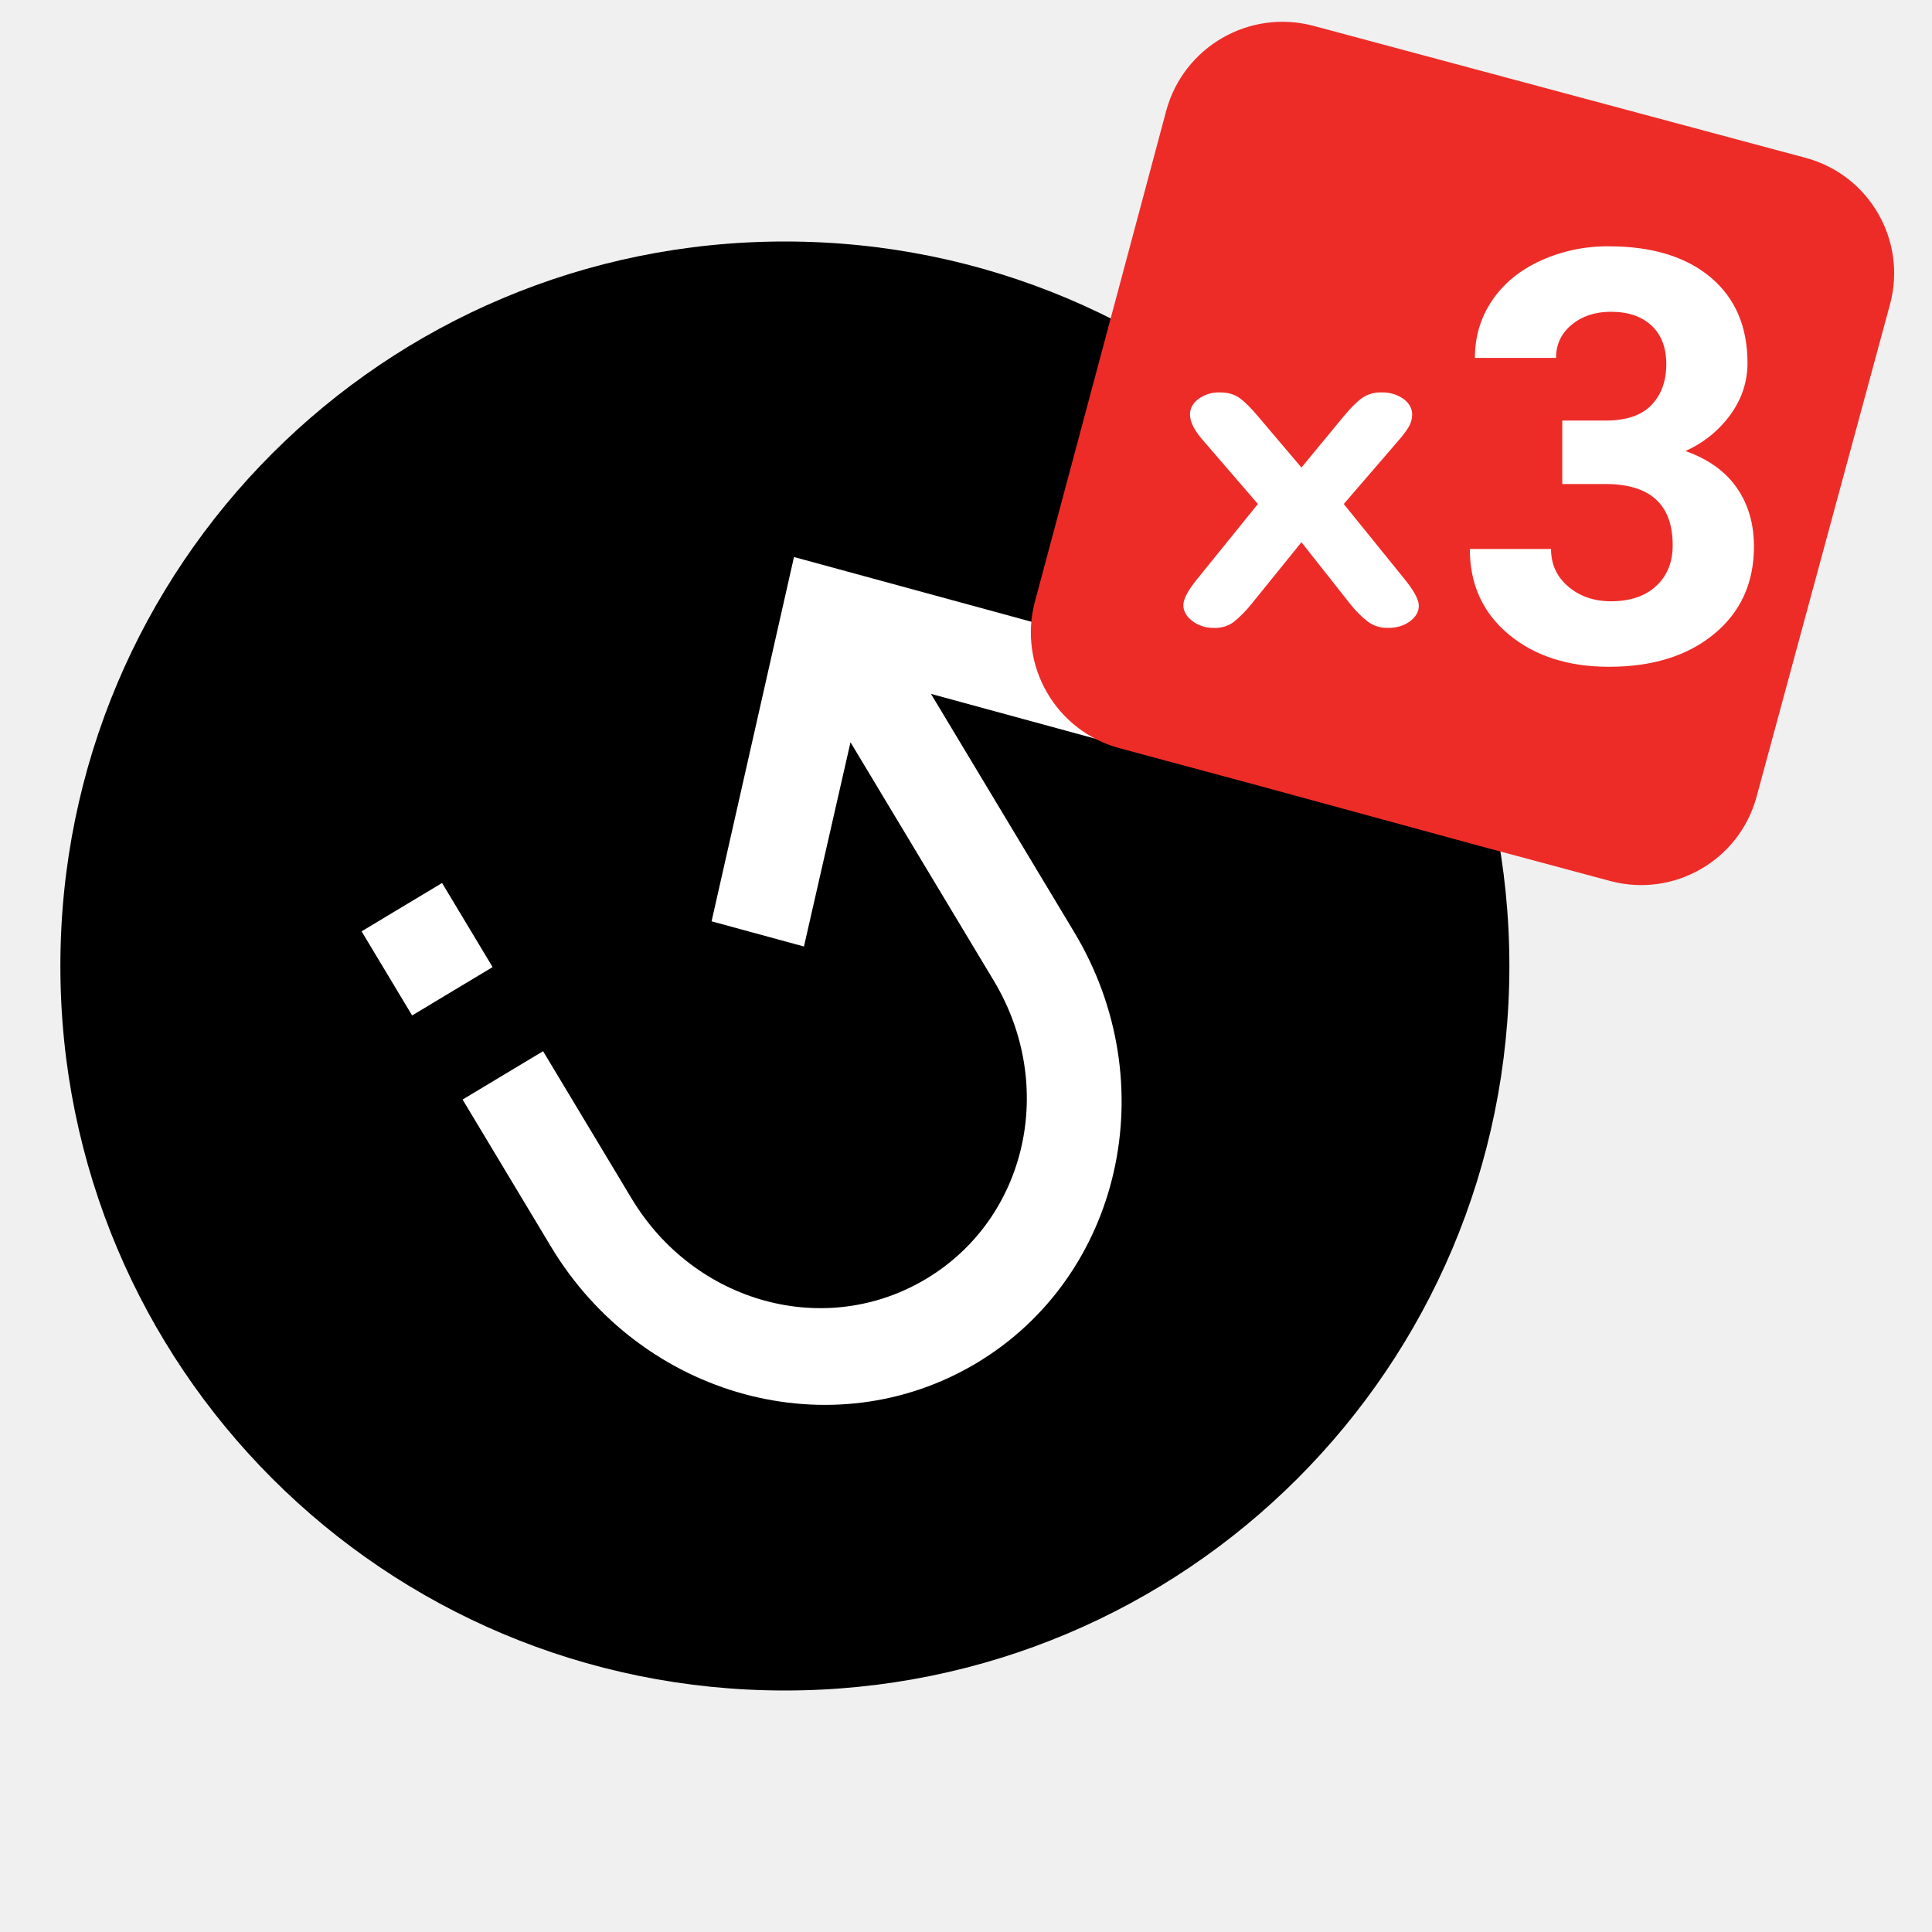
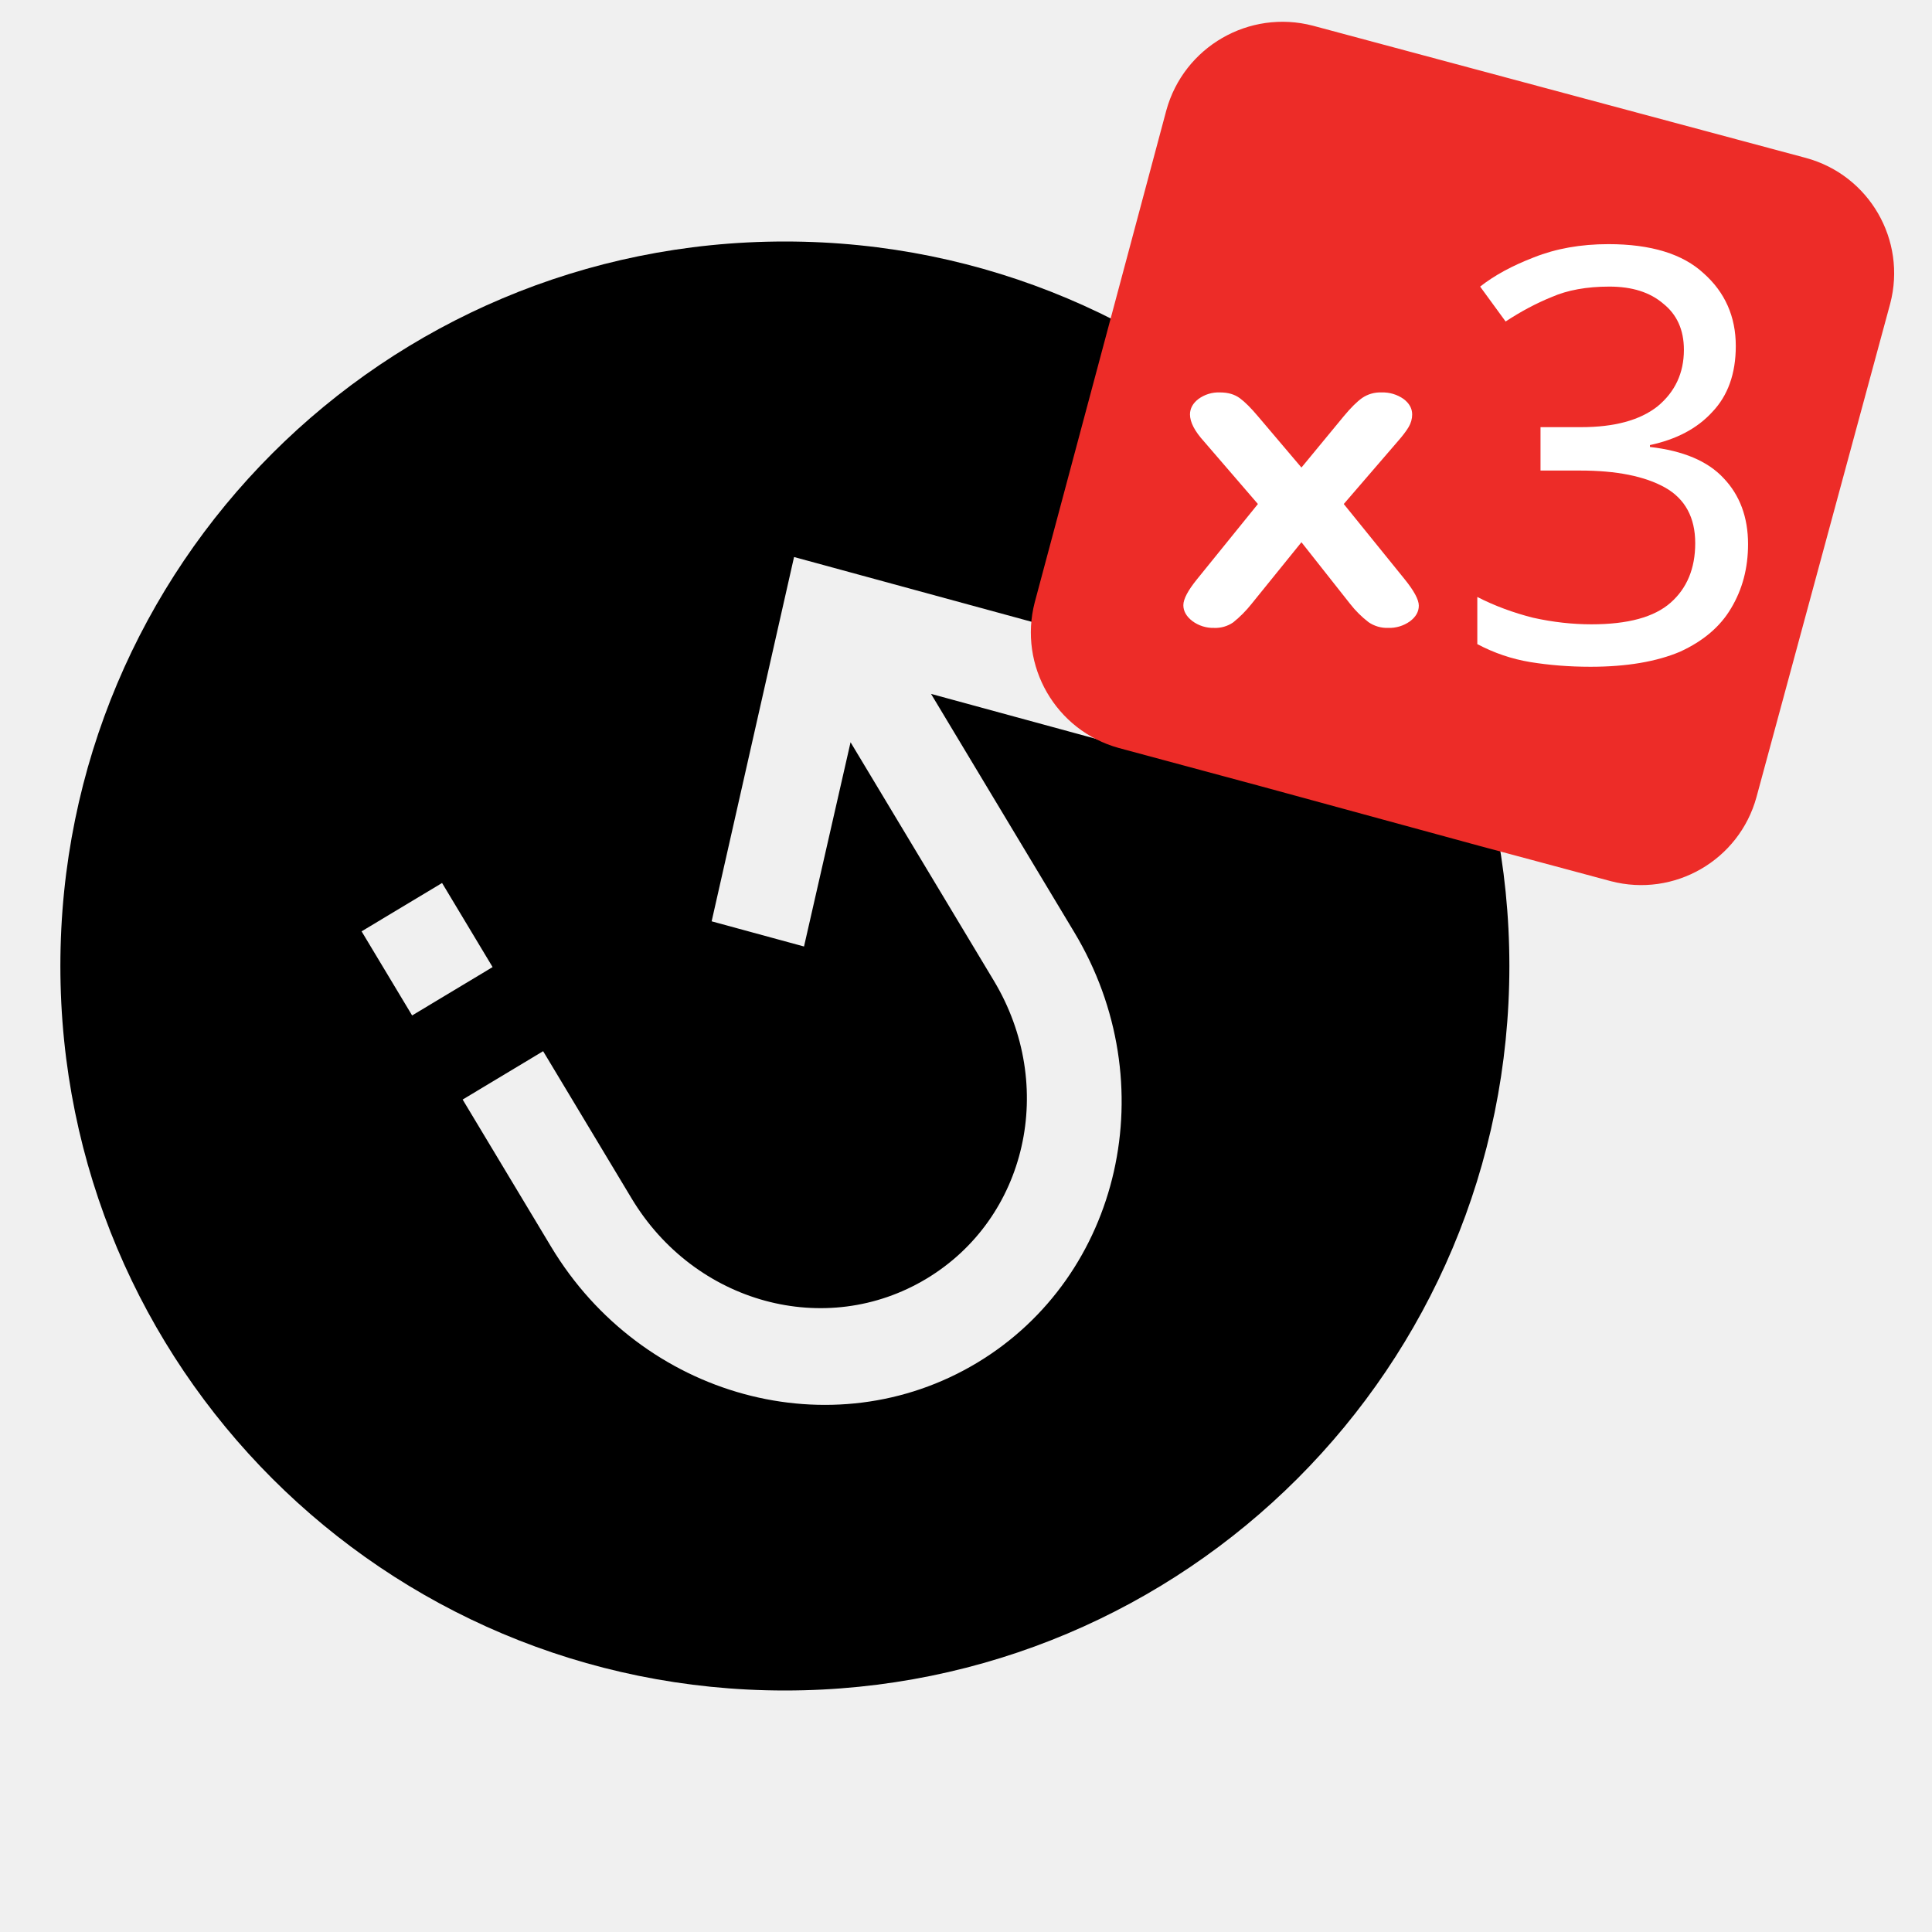
<svg xmlns="http://www.w3.org/2000/svg" viewBox="0 0 32 32">
-   <path class="st0" d="M13 4C6.36 4 1 9.36 1 16s5.36 12 12 12 12-5.36 12-12S19.64 4 13 4z" />
-   <path class="st1" d="M17.794 15.442c1.502 2.5.78 5.693-1.613 7.131s-5.551.577-7.054-1.923l-1.465-2.438 1.333-.801 1.465 2.438c1.046 1.741 3.216 2.333 4.883 1.331 1.667-1.001 2.163-3.196 1.117-4.937l-2.373-3.949-.771 3.383-1.53-.417 1.365-6.034 5.968 1.627-.346 1.554-3.353-.914 2.374 3.949zm-10.472-.817l.837 1.393-1.333.801-.837-1.393 1.333-.801z" fill="#fff" />
-   <path class="st2" fill="#ed2c28" d="M29.912 2.616L21.747.426a1.996 1.996 0 00-2.429 1.402l-2.18 8.15a1.985 1.985 0 001.392 2.411l2.35.633 3.611.985 2.19.588a1.981 1.981 0 002.412-1.393l2.215-8.174a1.979 1.979 0 00-1.396-2.412z" />
-   <g class="st3">
-     <path class="st1" d="M25.876 6.966h.717c.342 0 .595-.086.759-.256.164-.171.247-.397.247-.68 0-.273-.082-.486-.245-.638-.163-.152-.387-.228-.672-.228-.258 0-.474.07-.647.212s-.262.325-.262.552h-1.344c0-.354.095-.671.286-.952.19-.281.457-.5.801-.658a2.662 2.662 0 011.133-.238c.717 0 1.278.172 1.686.515.406.343.609.815.609 1.418 0 .31-.095.596-.283.856a1.846 1.846 0 01-.745.601c.382.136.666.341.854.614.188.272.281.596.281.968 0 .603-.22 1.085-.659 1.448-.438.362-1.02.544-1.743.544-.676 0-1.229-.178-1.659-.535-.43-.358-.645-.829-.645-1.416h1.345c0 .255.096.463.287.624.19.161.426.242.705.242.319 0 .57-.085.751-.254.182-.169.272-.394.272-.673 0-.677-.372-1.015-1.117-1.015h-.712V6.966z" fill="#fff" />
-   </g>
-   <path class="st4" d="M22.363 10.003l-.807-1.022-.827 1.022a1.93 1.93 0 01-.304.306.519.519 0 01-.316.091.579.579 0 01-.361-.114c-.098-.076-.148-.164-.148-.262 0-.101.076-.245.228-.432l1.007-1.244-.893-1.036c-.155-.171-.232-.32-.232-.447 0-.098.046-.184.139-.256a.566.566 0 01.362-.109c.13 0 .238.032.324.095.086.063.185.163.3.299l.721.85.701-.85c.117-.141.218-.241.304-.302a.529.529 0 01.32-.092.6.6 0 01.365.107c.096.072.144.158.144.258 0 .073-.02.142-.059.209-.04.067-.1.146-.181.238l-.893 1.036 1.007 1.244c.157.194.236.341.236.439 0 .101-.049.187-.147.26s-.218.109-.362.109a.542.542 0 01-.324-.095 1.7 1.7 0 01-.304-.302z" fill="#fff" />
+   <path d="M13 4c6.64 0 12 5.36 12 12s-5.36 12-12 12S1 22.64 1 16 6.36 4 13 4zm4.794 11.442l-2.373-3.949 3.353.914.346-1.554-5.968-1.627-1.365 6.034 1.53.417.771-3.383 2.373 3.949c1.046 1.741.55 3.935-1.117 4.937s-3.837.41-4.883-1.331l-1.465-2.438-1.333.801 1.465 2.438c1.502 2.5 4.66 3.361 7.054 1.923 2.392-1.438 3.115-4.631 1.612-7.131zm-10.472-.817l-1.333.801.837 1.393 1.333-.801-.837-1.393z" fill-rule="evenodd" clip-rule="evenodd" />
+   <path d="M29.912 2.616L21.747.426a1.996 1.996 0 00-2.429 1.402l-2.18 8.15a1.985 1.985 0 001.392 2.411l2.35.633 3.611.985 2.19.588a1.981 1.981 0 002.412-1.393l2.215-8.174a1.979 1.979 0 00-1.396-2.412z" fill-rule="evenodd" clip-rule="evenodd" fill="#ed2c28" />
+   <text transform="translate(24.047 10.95)" font-size="9.533" font-family="Roboto-Bold" fill="#fff">3</text>
+   <path d="M22.363 10.003l-.807-1.022-.827 1.022a1.93 1.93 0 01-.304.306.519.519 0 01-.316.091.579.579 0 01-.361-.114c-.098-.076-.148-.164-.148-.262 0-.101.076-.245.228-.432l1.007-1.244-.893-1.036c-.155-.171-.232-.32-.232-.447 0-.098.046-.184.139-.256a.566.566 0 01.362-.109c.13 0 .238.032.324.095.086.063.185.163.3.299l.721.85.701-.85c.117-.141.218-.241.304-.302a.529.529 0 01.32-.092.6.6 0 01.365.107c.096.072.144.158.144.258 0 .073-.02.142-.059.209-.04.067-.1.146-.181.238l-.893 1.036 1.007 1.244c.157.194.236.341.236.439 0 .101-.049.187-.147.26a.587.587 0 01-.362.109.542.542 0 01-.324-.095 1.7 1.7 0 01-.304-.302z" fill-rule="evenodd" clip-rule="evenodd" fill="#fff" />
</svg>
